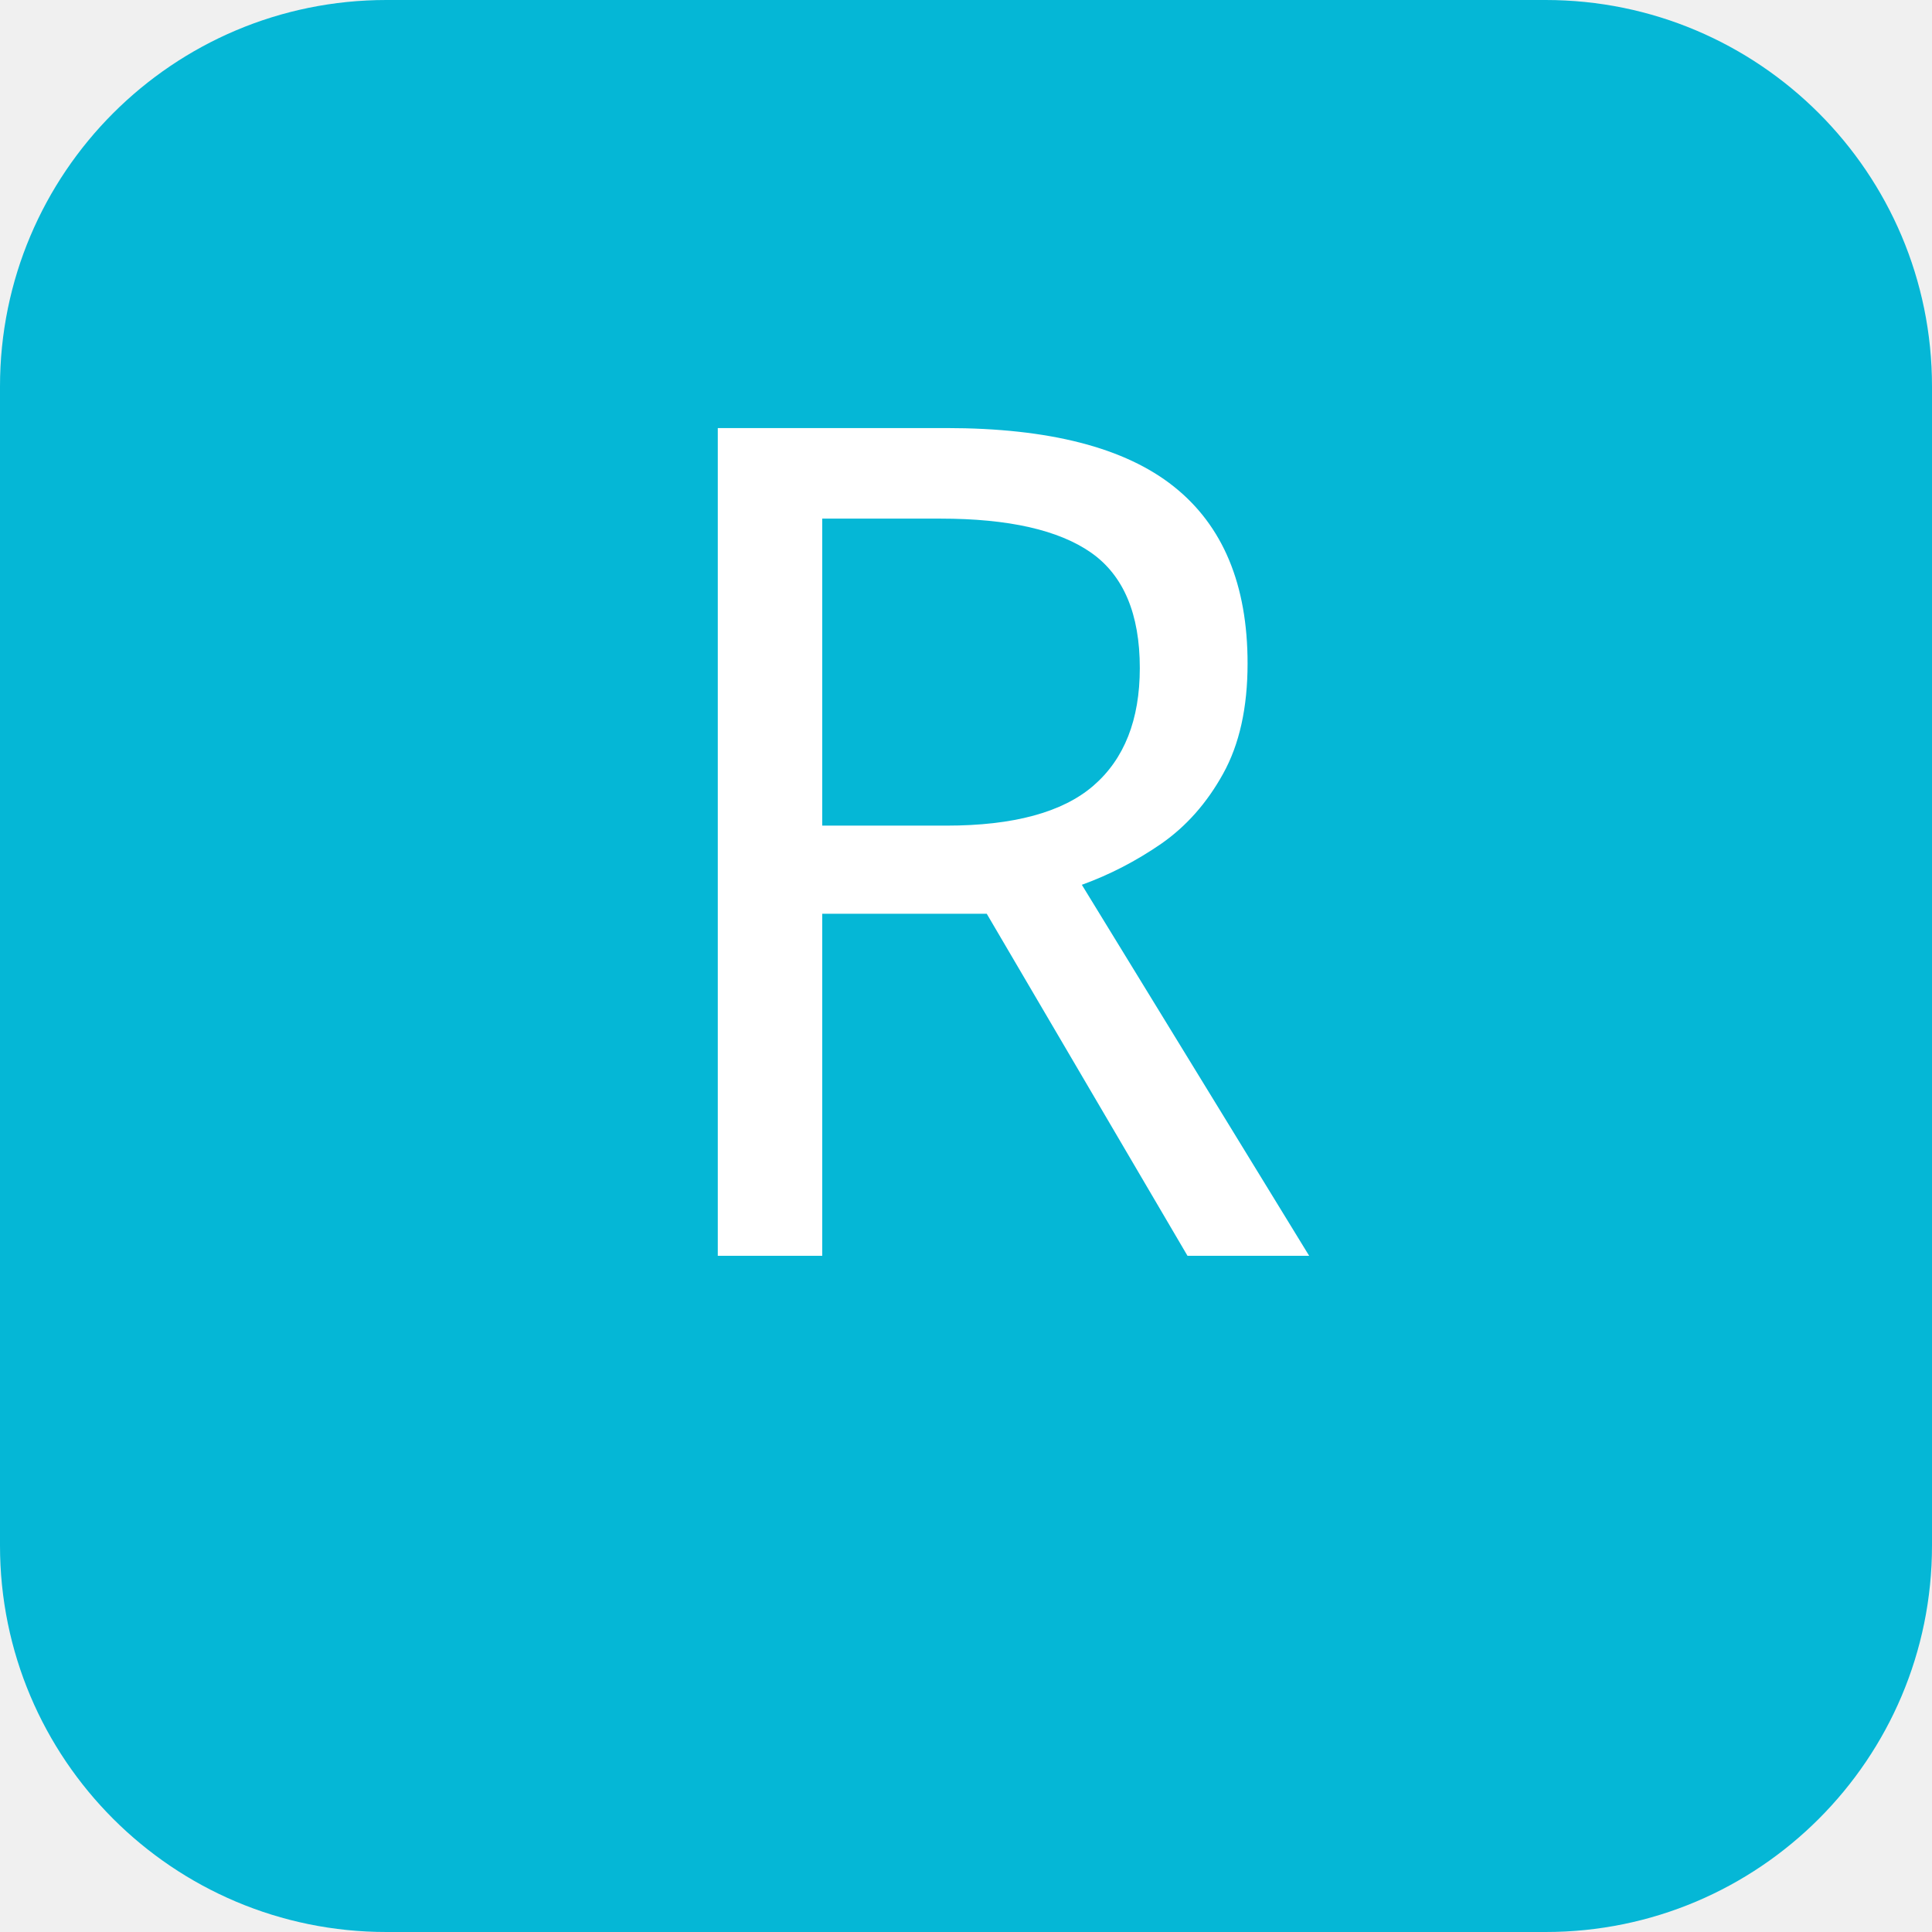
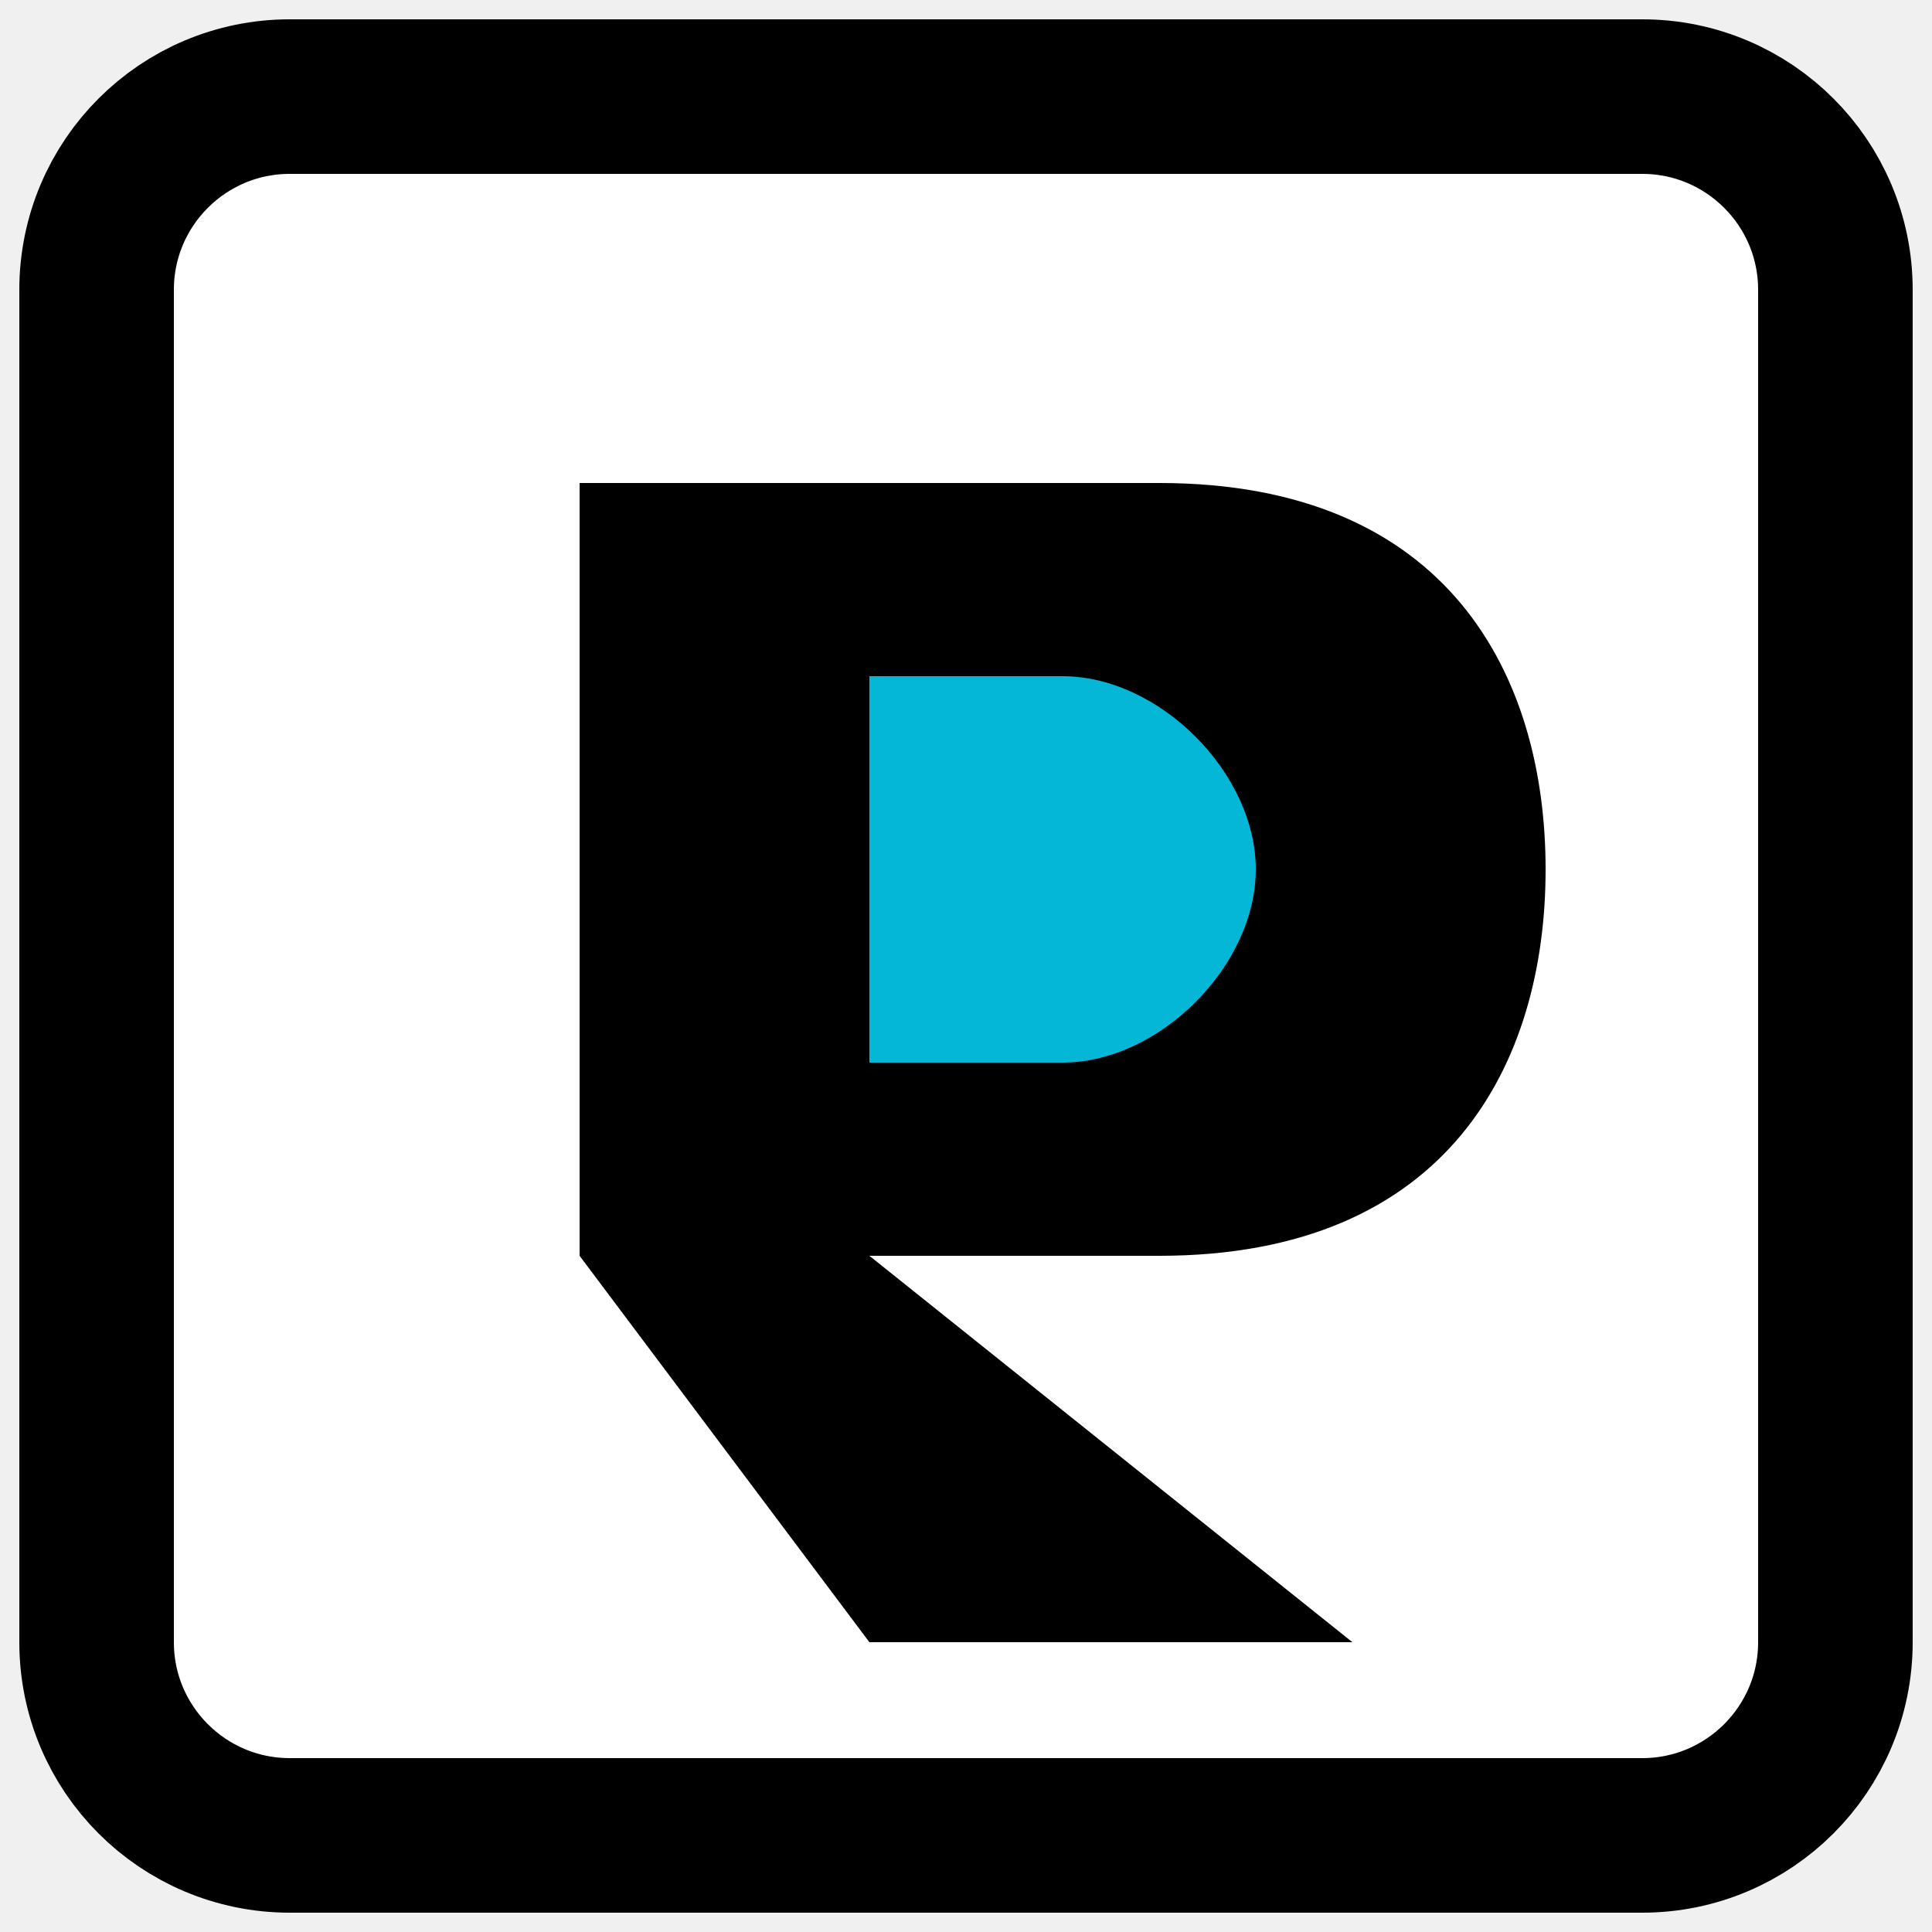
<svg xmlns="http://www.w3.org/2000/svg" viewBox="0 0 100 100">
-   <rect width="100" height="100" fill="#05b7d6" rx="20" />
-   <text x="50" y="65" font-family="sans-serif" font-size="60" fill="white" text-anchor="middle">R</text>
+   <rect width="90" height="90" x="5" y="5" fill="white" stroke="black" stroke-width="8" rx="10" />
+   <path d="M30 25 L60 25 C75 25 80 35 80 45 C80 55 75 65 60 65 L45 65 L70 85 L45 85 L30 65 L30 25 Z" fill="black" />
+   <path d="M45 35 L55 35 C60 35 65 40 65 45 C65 50 60 55 55 55 L45 55 Z" fill="#05b7d6" />
</svg>
